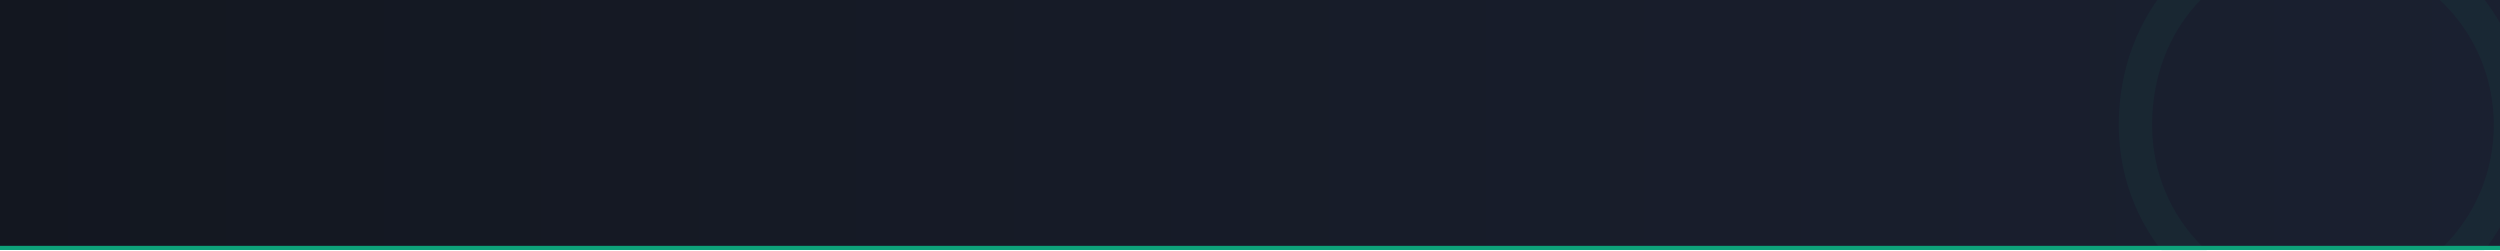
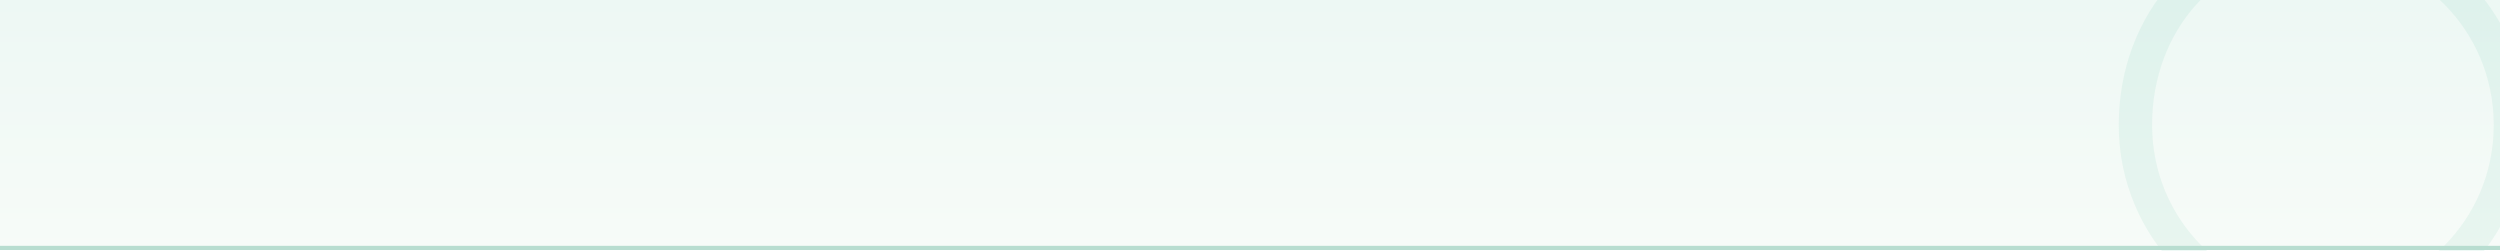
<svg xmlns="http://www.w3.org/2000/svg" width="1200" height="120" viewBox="0 0 1200 120" role="img" aria-label="mcp-zen-of-docs page header banner">
  <defs>
-     <linearGradient id="headerGrad" x1="0%" y1="0%" x2="100%" y2="0%">
-       <stop offset="0%" stop-color="#131720" />
-       <stop offset="100%" stop-color="#1a2030" />
+     <linearGradient id="headerSky" x1="0" y1="0" x2="0" y2="1">
+       <stop offset="0%" stop-color="#edf8f4" />
+       <stop offset="100%" stop-color="#f7fbf8" />
    </linearGradient>
  </defs>
-   <rect width="1200" height="120" fill="url(#headerGrad)" />
-   <path d="M 1115 -30            C 1165 -30, 1205 10, 1205 60            C 1205 110, 1165 150, 1115 150            C 1065 150, 1025 110, 1025 60            C 1025 10, 1060 -28, 1105 -30" fill="none" stroke="#0ea27a" stroke-width="16" stroke-linecap="round" opacity="0.06" />
-   <rect x="0" y="118" width="1200" height="2" fill="#0ea27a" />
+   <rect width="1200" height="120" fill="url(#headerSky)" />
+   <path d="M 1115 -30            C 1165 -30, 1205 10, 1205 60            C 1205 110, 1165 150, 1115 150            C 1065 150, 1025 110, 1025 60            C 1025 10, 1060 -28, 1105 -30" fill="none" stroke="#0ea27a" stroke-width="16" stroke-linecap="round" opacity="0.07" />
+   <rect x="0" y="118" width="1200" height="2" fill="#b8ddd0" />
</svg>
